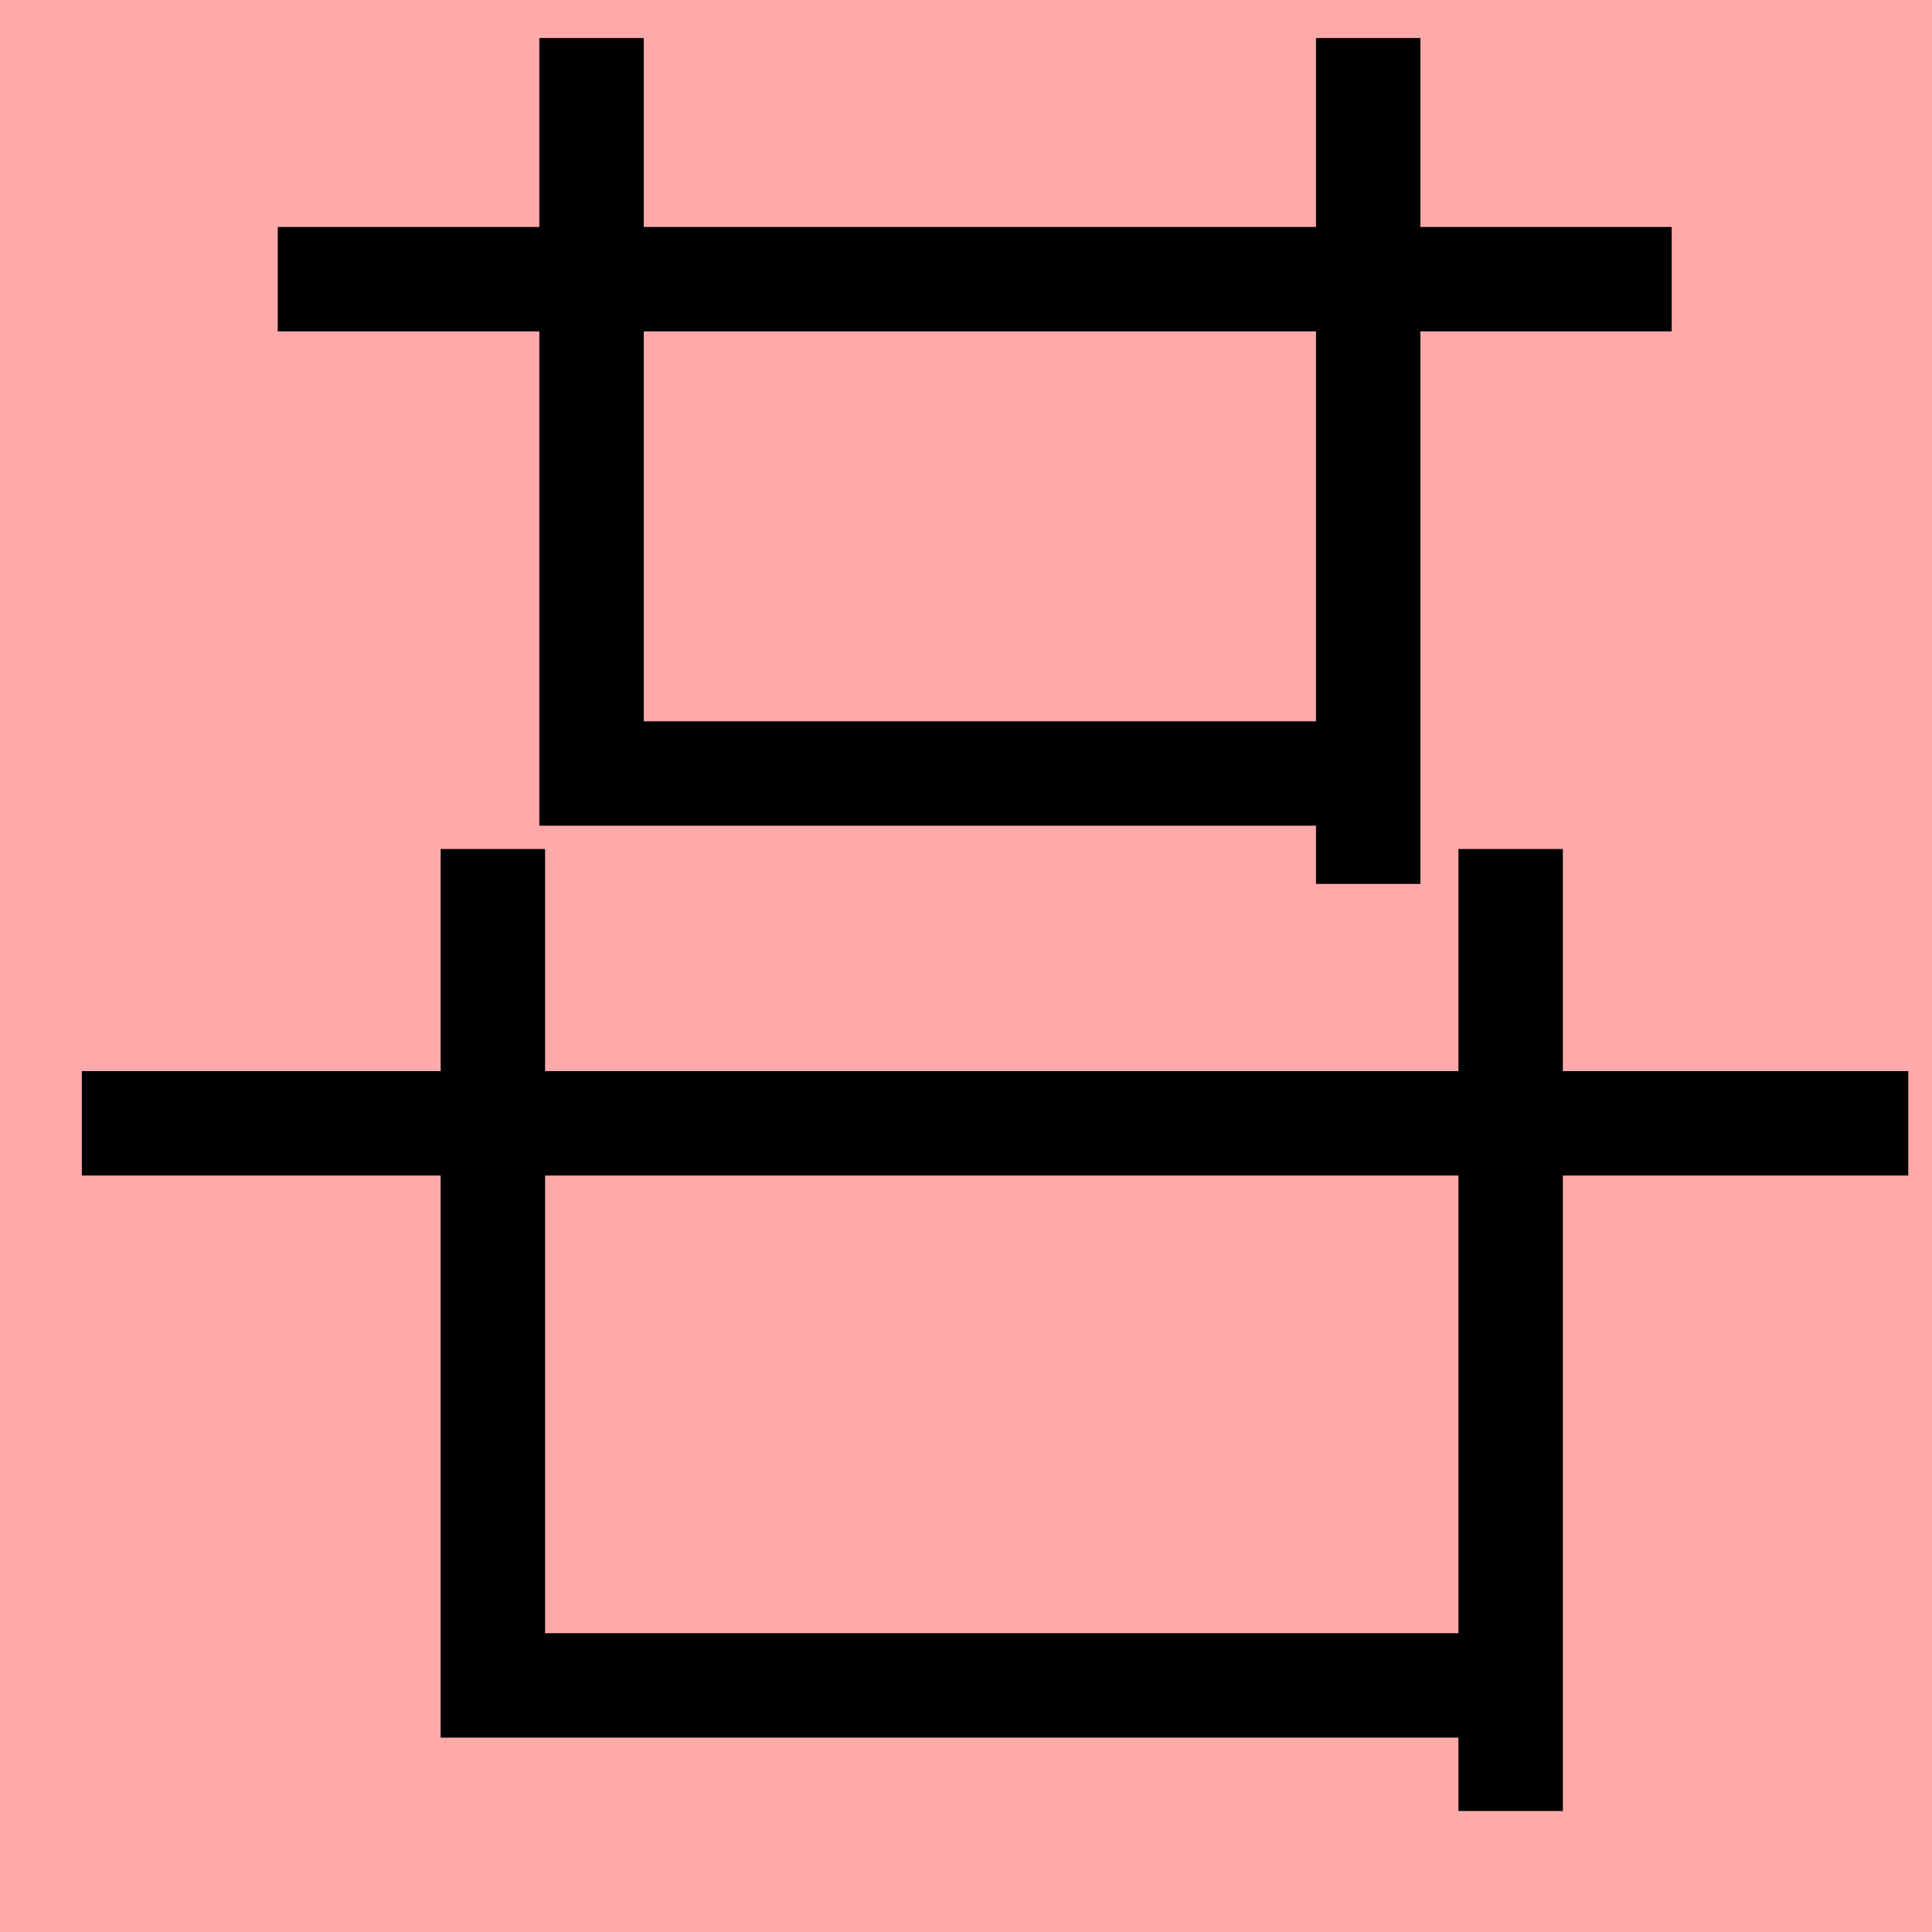
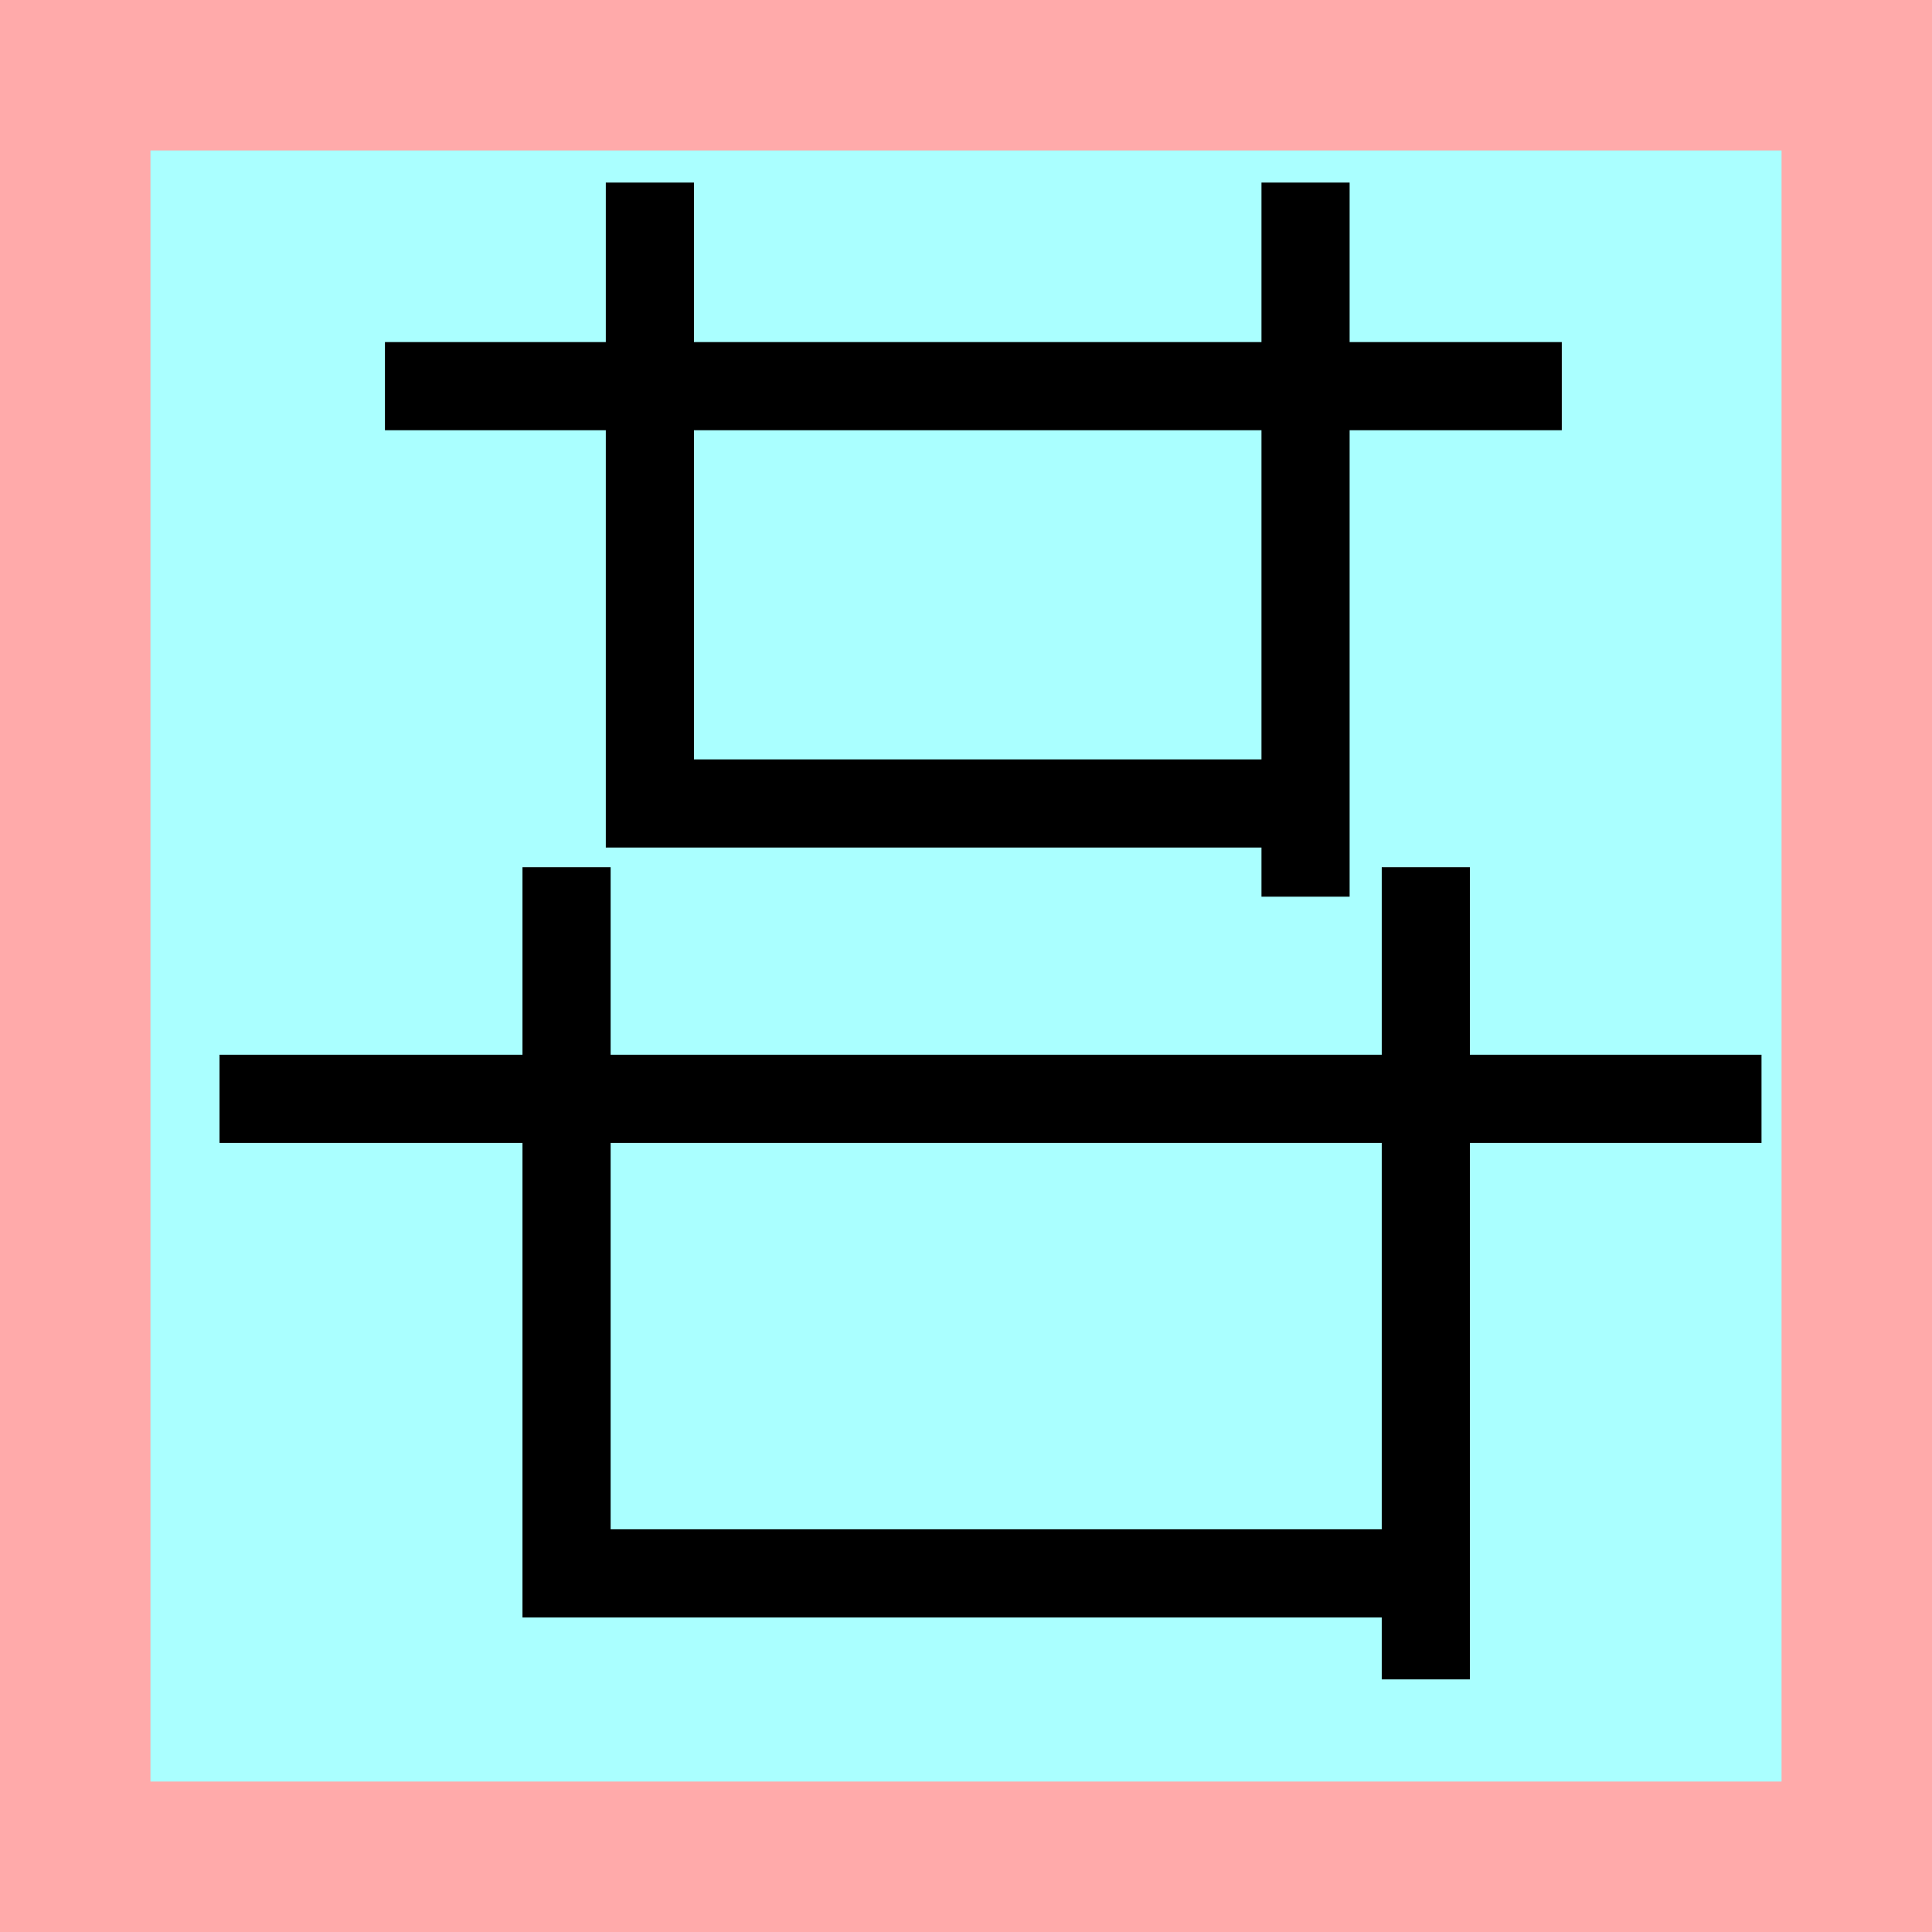
- <svg xmlns="http://www.w3.org/2000/svg" width="20mm" height="20mm" version="1.1" viewBox="0 0 6.754 6.754">
-   <path fill="#faa" d="m0 0 h20v20h-20" />
+ <svg xmlns="http://www.w3.org/2000/svg" width="32mm" height="32mm" version="1.1" viewBox="-4 -4 8 8">
+   <path fill="#faa" d="m-4 -4 h8v8h-8" />
+   <path fill="#aff" d="m-3.377 -3.377 h6.754 v6.754 h-6.754" />
  <g fill="none" stroke="#000" stroke-width=".365">
-     <path d="M2.068 0.133v2.571h2.721" />
-     <path d="M4.783 0.133v2.957" />
-     <path d="M0.971 0.976h4.873" />
-     <path d="M1.723 2.968v2.924h3.566" />
-     <path d="M5.281 2.968v3.363" />
-     <path d="M0.286 3.927h6.385" />
+     <path d="M-1.309-3.244v2.571h2.721" />
+     <path d="M1.406-3.244v2.957" />
+     <path d="M-2.406-2.401h4.873" />
+     <path d="M-1.654-0.409v2.924h3.566" />
+     <path d="M1.904-0.409v3.363" />
+     <path d="M-3.091 0.55h6.385" />
  </g>
</svg>
